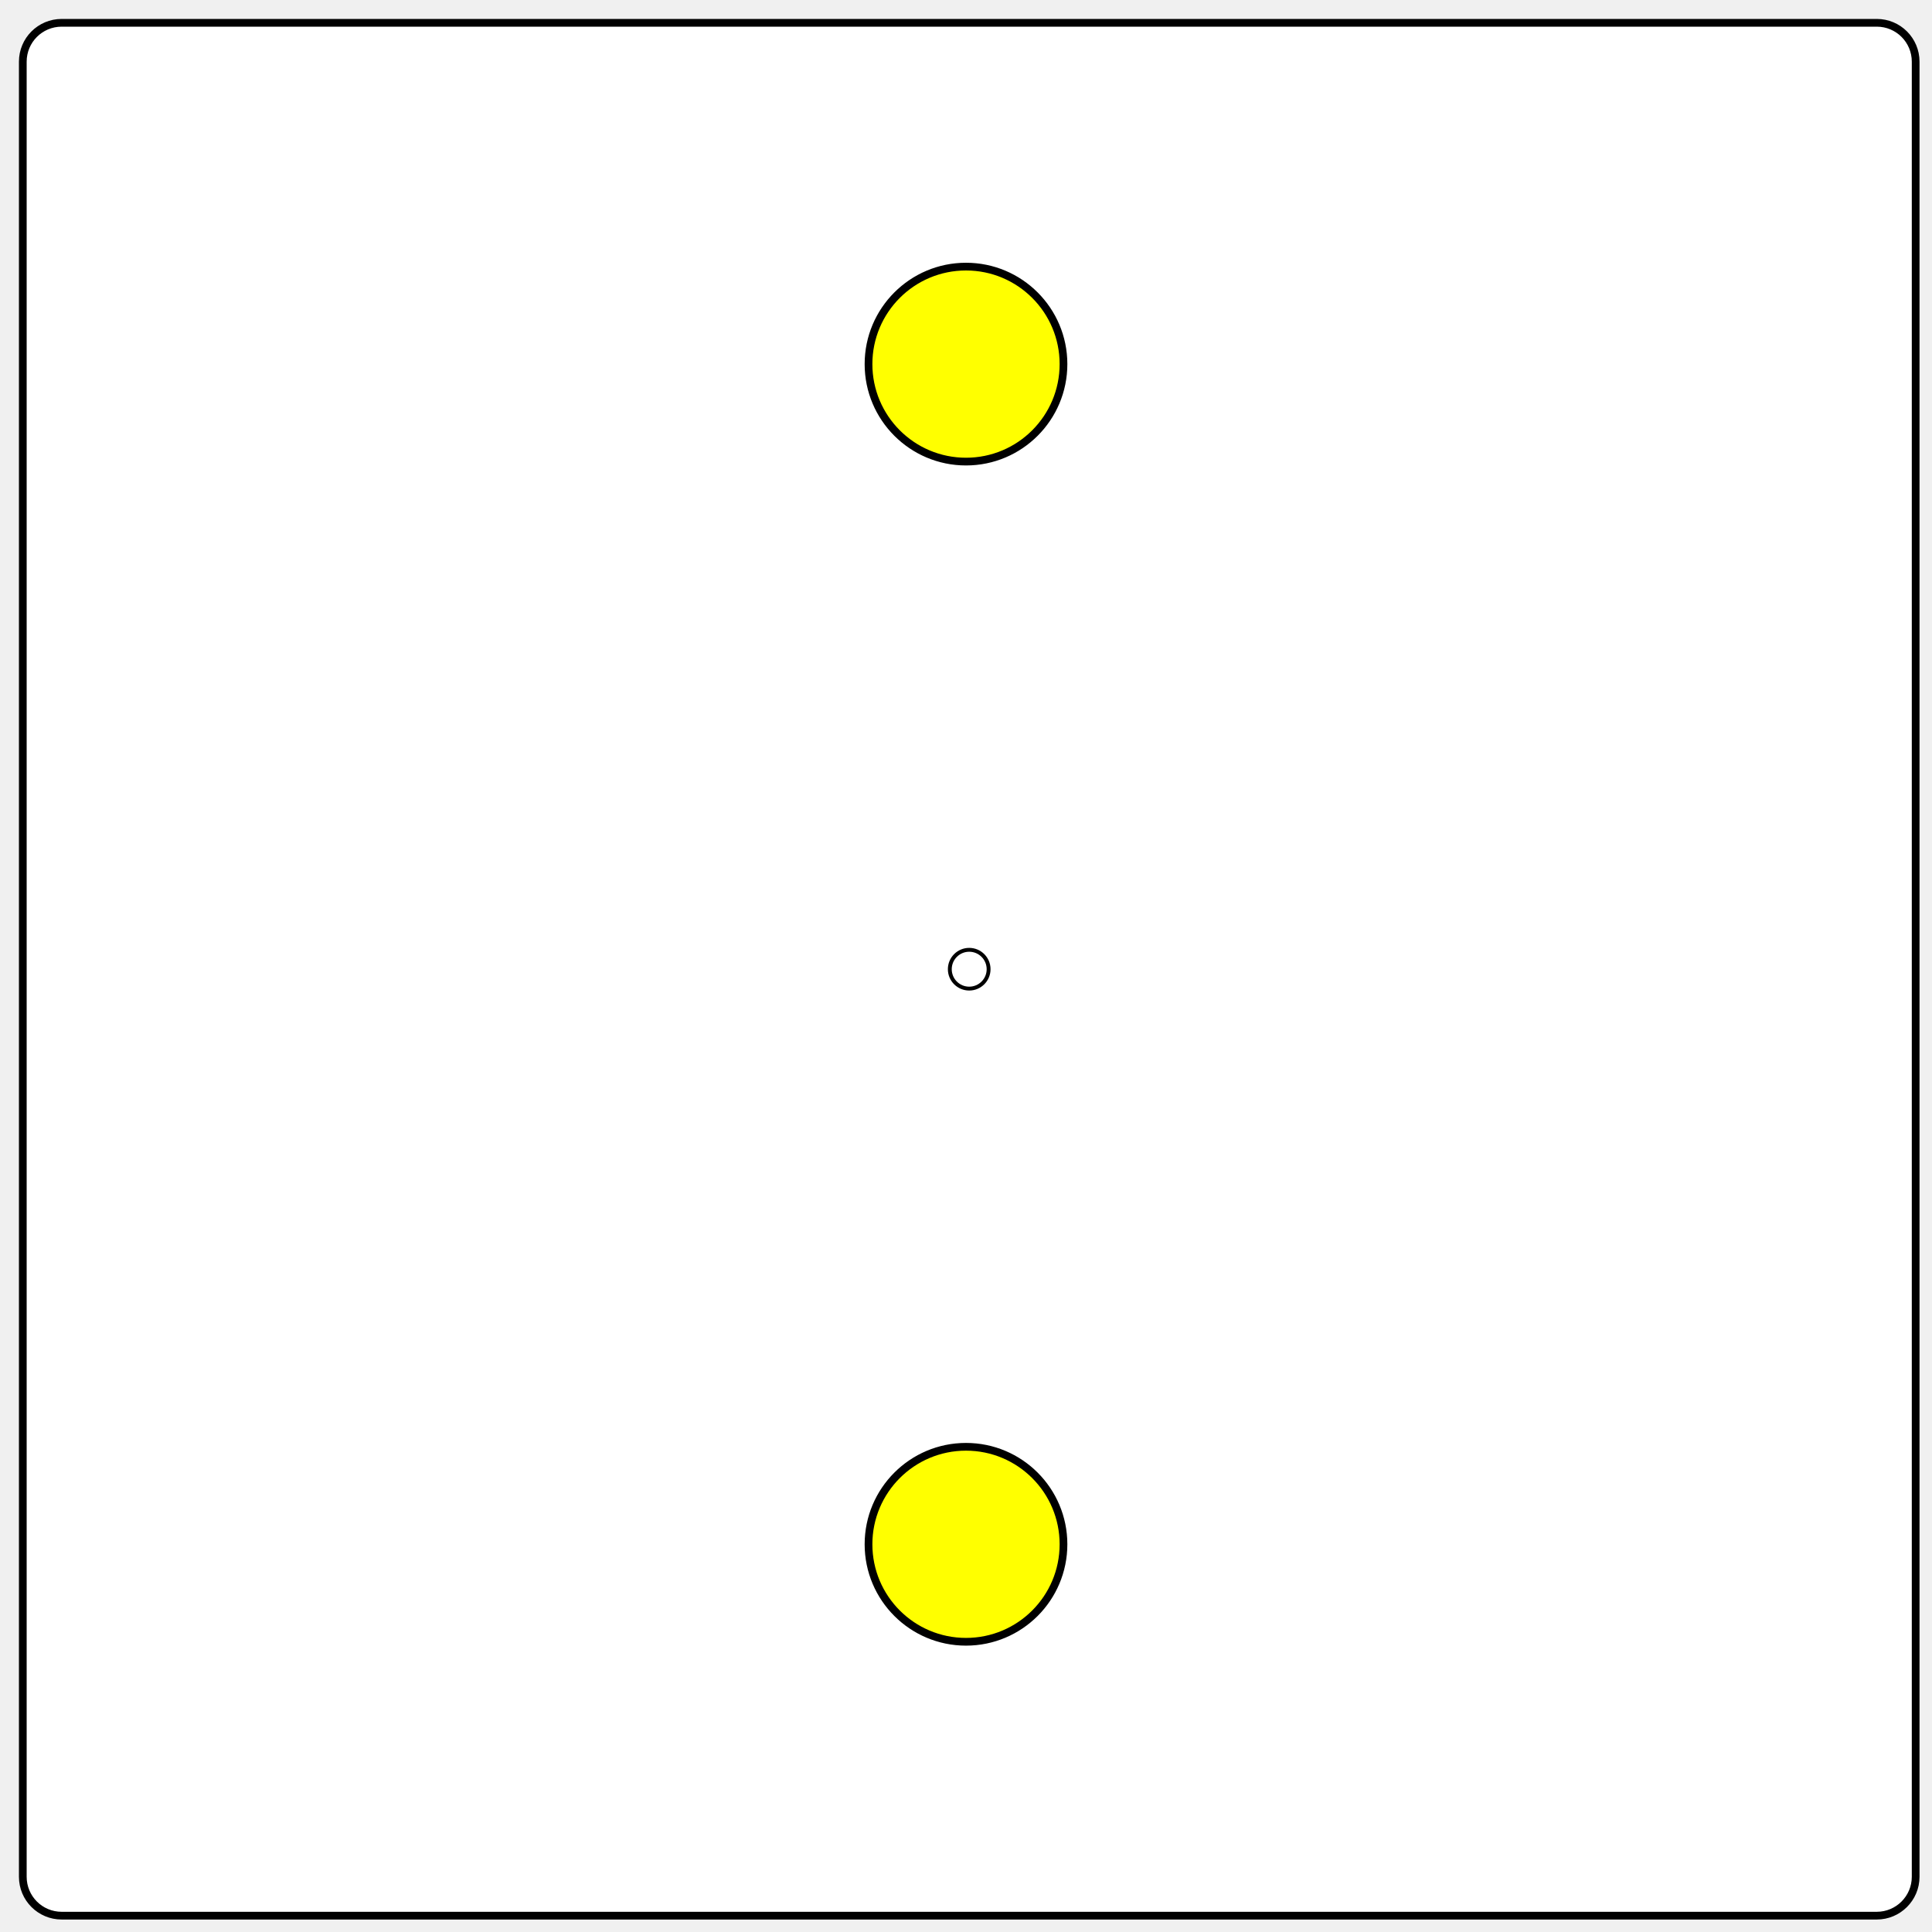
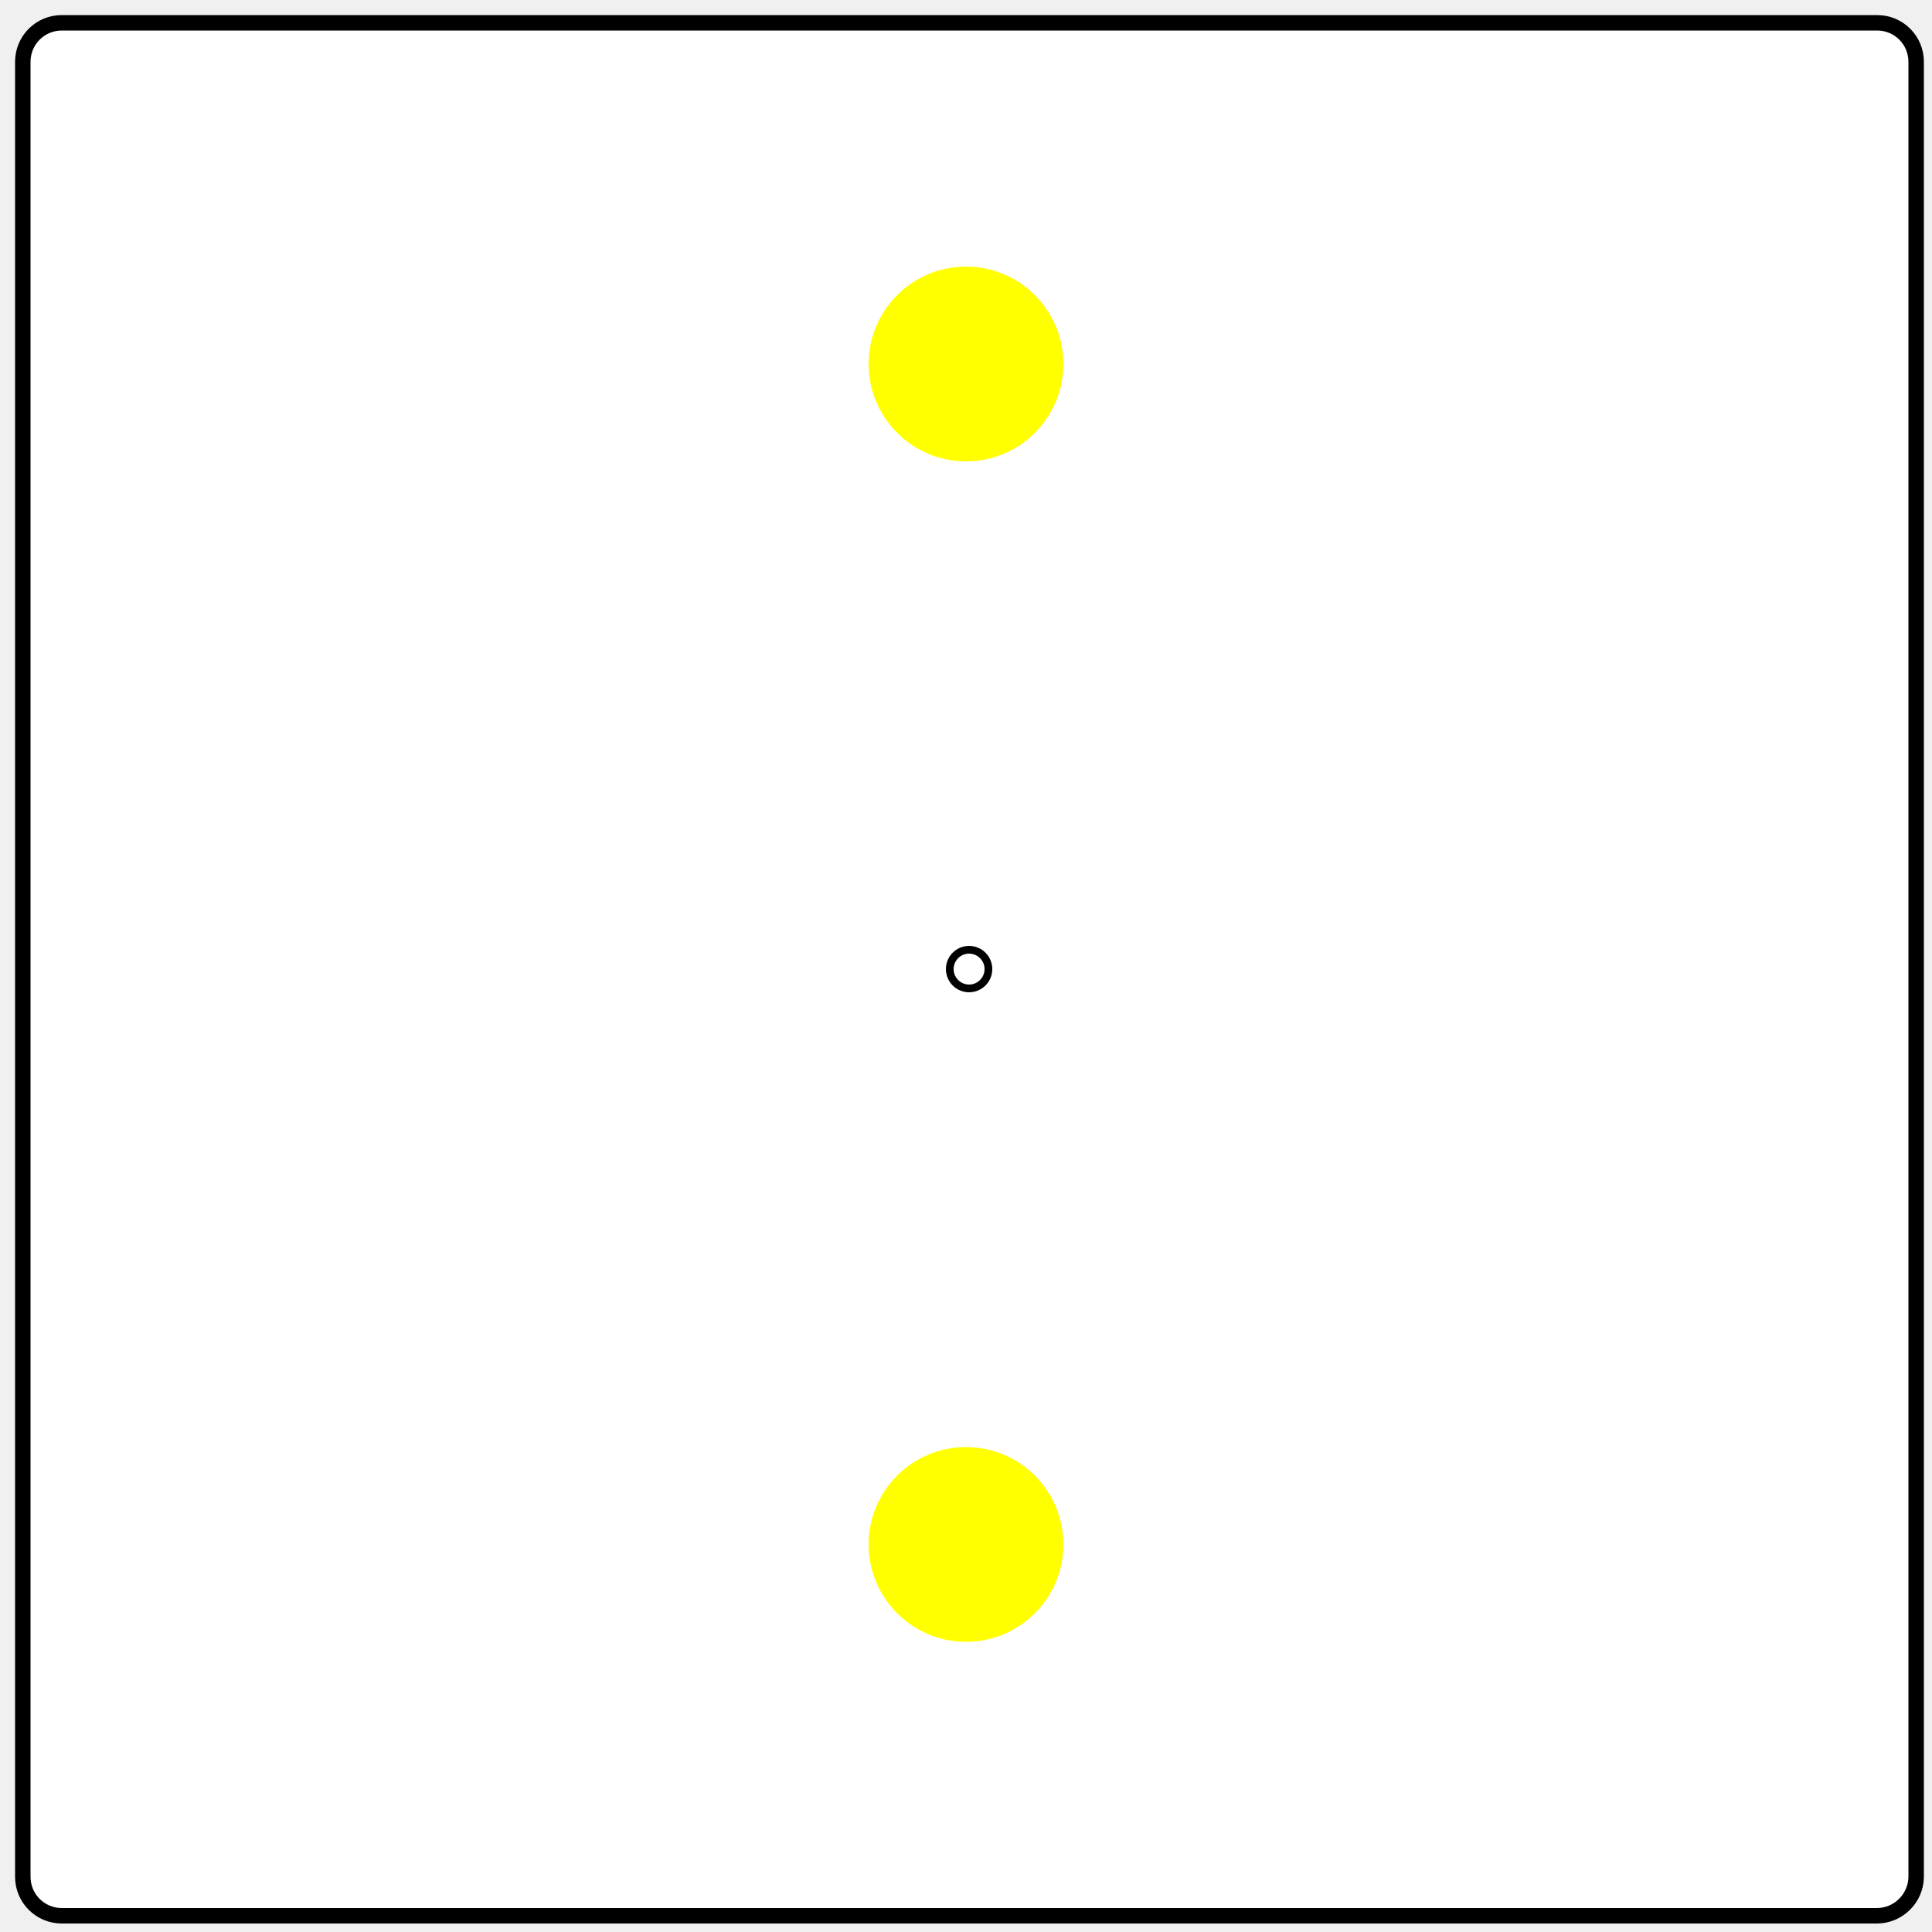
<svg xmlns="http://www.w3.org/2000/svg" version="1.1" id="Layer_1" x="0px" y="0px" viewBox="0 0 500 500" style="enable-background:new 0 0 500 500;" xml:space="preserve">
  <style type="text/css">
- 	.st0{fill:#FFFFFF;stroke:#000000;stroke-width:2;stroke-miterlimit:10;}
- 	.st1{fill:#FFFFFF;stroke:#000000;stroke-miterlimit:10;}
- 	.st2{fill:#FFFF00;stroke:#000000;stroke-width:2;stroke-miterlimit:10;}
+ 	.st0{fill:#FFFFFF;stroke:#000000;stroke-width:4;stroke-miterlimit:10;}
+ 	.st1{fill:#FFFFFF;stroke:#000000;stroke-width:2;stroke-miterlimit:10;}
+ 	.st2{fill:#FFFF00;}
</style>
-   <path class="st0" d="M485.71,495.77H15.96c-5.56,0-10.06-4.5-10.06-10.06V15.96c0-5.56,4.5-10.06,10.06-10.06h469.75  c5.56,0,10.06,4.5,10.06,10.06v469.75C495.77,491.26,491.26,495.77,485.71,495.77z" />
-   <circle class="st1" cx="250.83" cy="250.83" r="5.02" />
-   <circle class="st2" cx="250" cy="94.23" r="25.23" />
-   <circle class="st2" cx="250" cy="399.66" r="25.23" />
+   <path class="st0" d="M485.7,495.8H16c-5.6,0-10.1-4.5-10.1-10.1V16c0-5.6,4.5-10.1,10.1-10.1h469.8c5.6,0,10.1,4.5,10.1,10.1v469.8  C495.8,491.3,491.3,495.8,485.7,495.8z" />
+   <circle class="st1" cx="250.8" cy="250.8" r="5" />
+   <circle class="st2" cx="250" cy="94.2" r="25.2" />
+   <circle class="st2" cx="250" cy="399.7" r="25.2" />
</svg>
